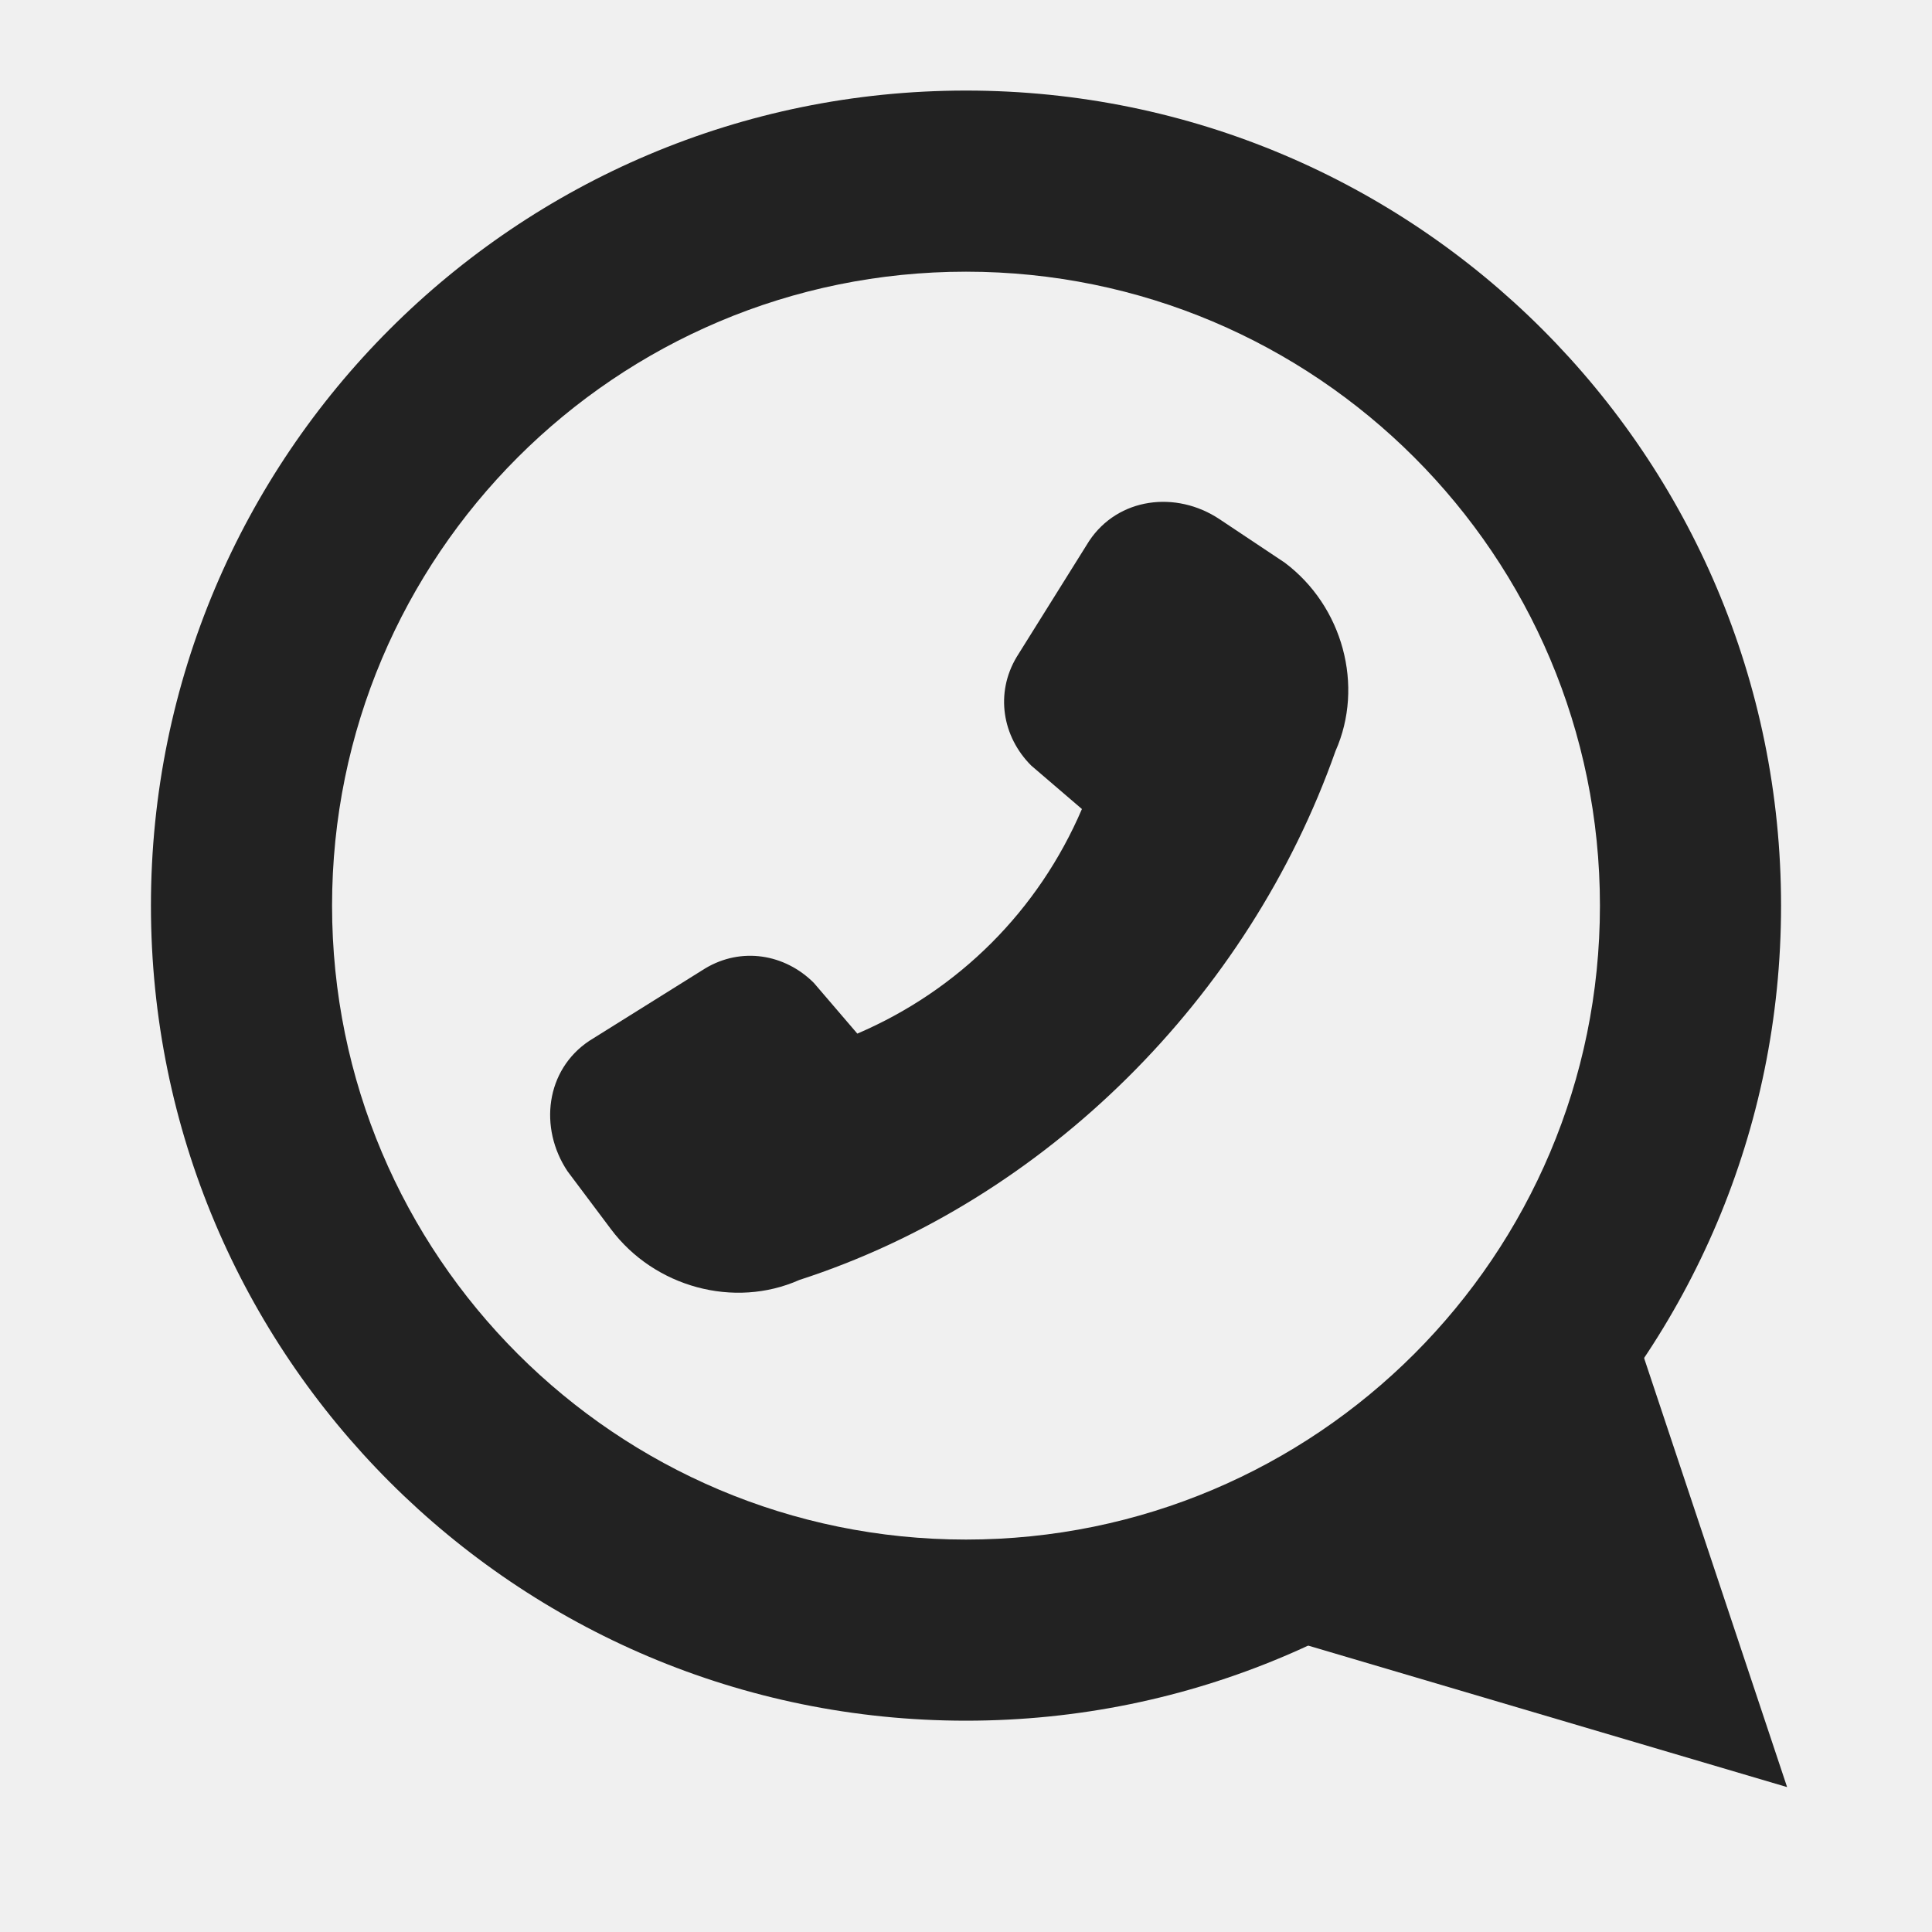
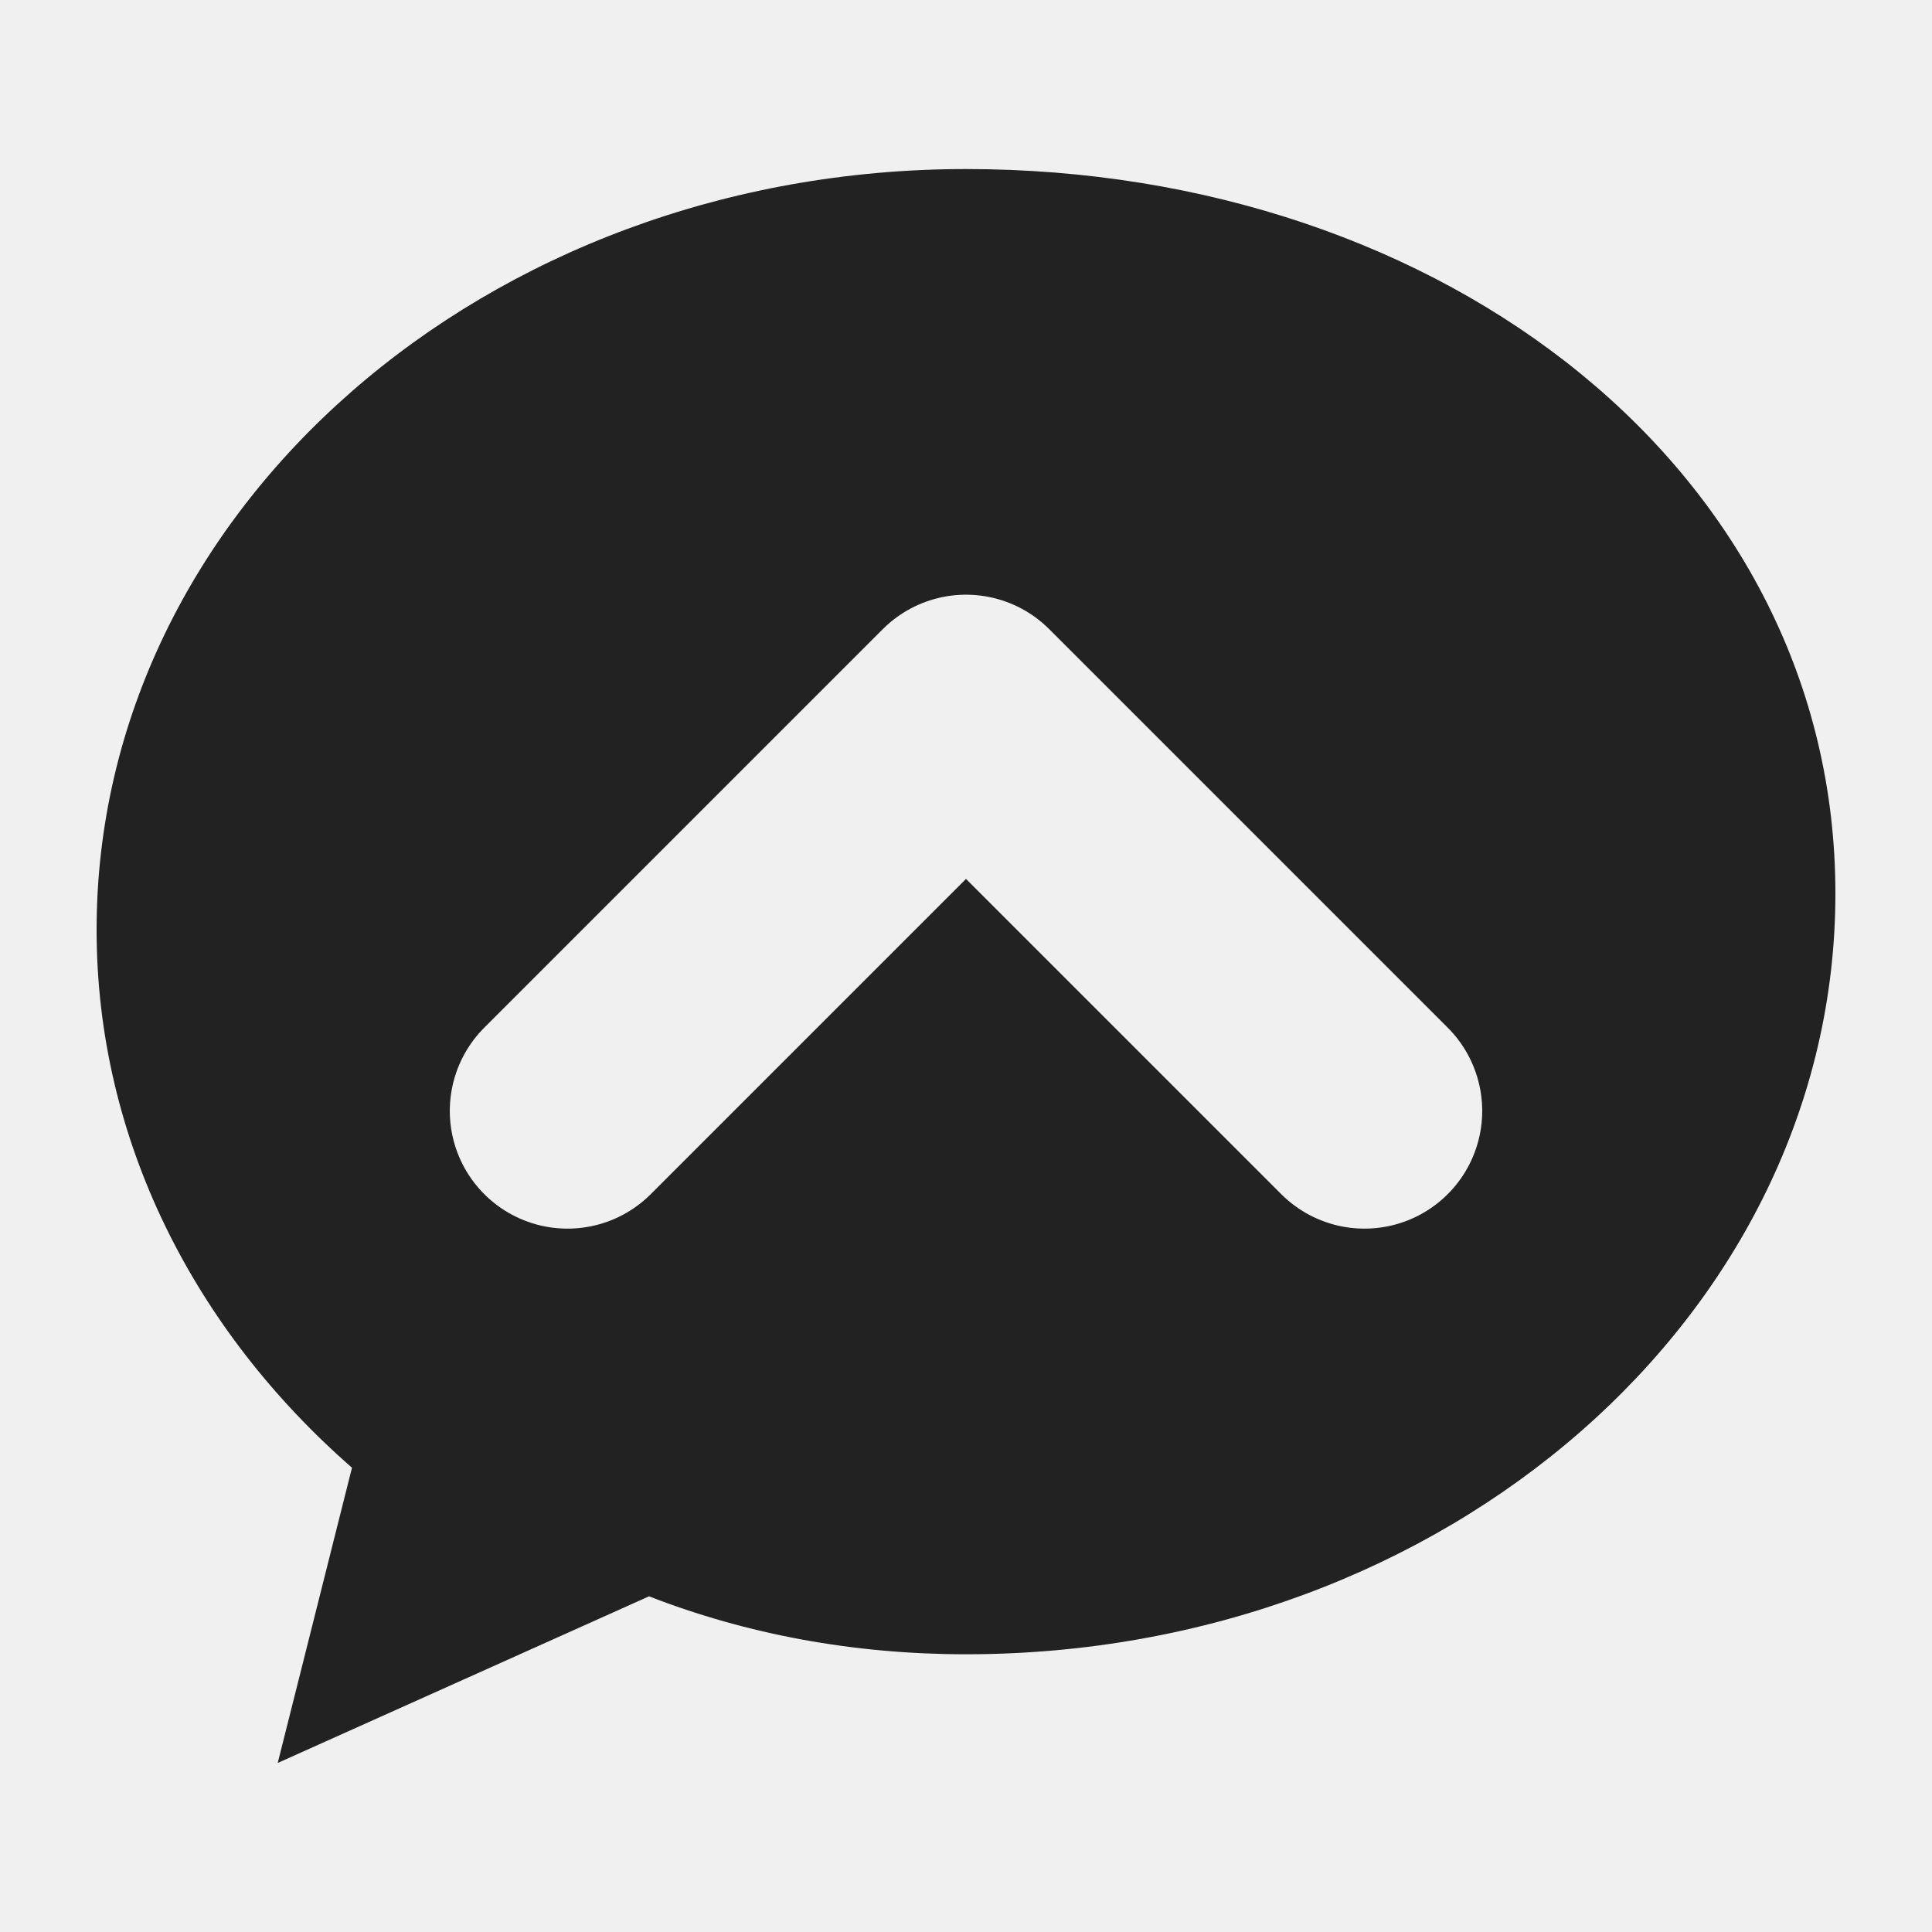
<svg xmlns="http://www.w3.org/2000/svg" width="16" height="16" viewBox="0 0 16 16">
-   <g transform="translate(16 0) scale(-1 1)">
-     <path d="M8 0.75a6.75 6.75 0 1 1 0 13.5a6.75 6.75 0 1 1 0-13.5zm0 1.5a5.25 5.25 0 1 0 0 10.5a5.25 5.25 0 1 0 0-10.5z" fill="#222222" fill-rule="evenodd" />
-     <path d="M2.6 10.6L1.2 14.8L5.6 13.5z" fill="#222222" />
-     <path transform="translate(3.2 2.8) scale(0.6)" d="M4.5 2.5c0.6-0.4 1.4-0.3 1.8 0.3l1 1.6c0.3 0.5 0.2 1.1-0.2 1.5l-0.7 0.6c0.6 1.4 1.7 2.5 3.1 3.1l0.6-0.7c0.4-0.4 1-0.5 1.5-0.2l1.6 1c0.6 0.4 0.7 1.2 0.3 1.8l-0.6 0.8c-0.6 0.8-1.7 1.1-2.6 0.7C6.9 11.9 4.1 9.1 2.9 5.7c-0.4-0.9-0.1-2 0.7-2.6z" fill="#222222" />
+   <defs>
+     <mask id="chevron" maskUnits="userSpaceOnUse" x="0" y="0" width="128" height="128">
+       <rect width="128" height="128" fill="#ffffff" />
+       <path d="M42 72l22-22 22 22" fill="none" stroke="#000000" stroke-width="13" stroke-linecap="round" stroke-linejoin="round" />
+     </mask>
+   </defs>
+   <g transform="translate(-1.6 -1.6) scale(0.15)">
+     <path d="M64 20c-26.5 0-48 18.8-48 42 0 11.6 5.4 22.1 14.1 29.7L26 108l20.5-9.2C51.9 100.9 57.8 102 64 102c26.5 0 48-18.8 48-42S90.5 20 64 20z" fill="#222222" mask="url(#chevron)" />
  </g>
</svg>
